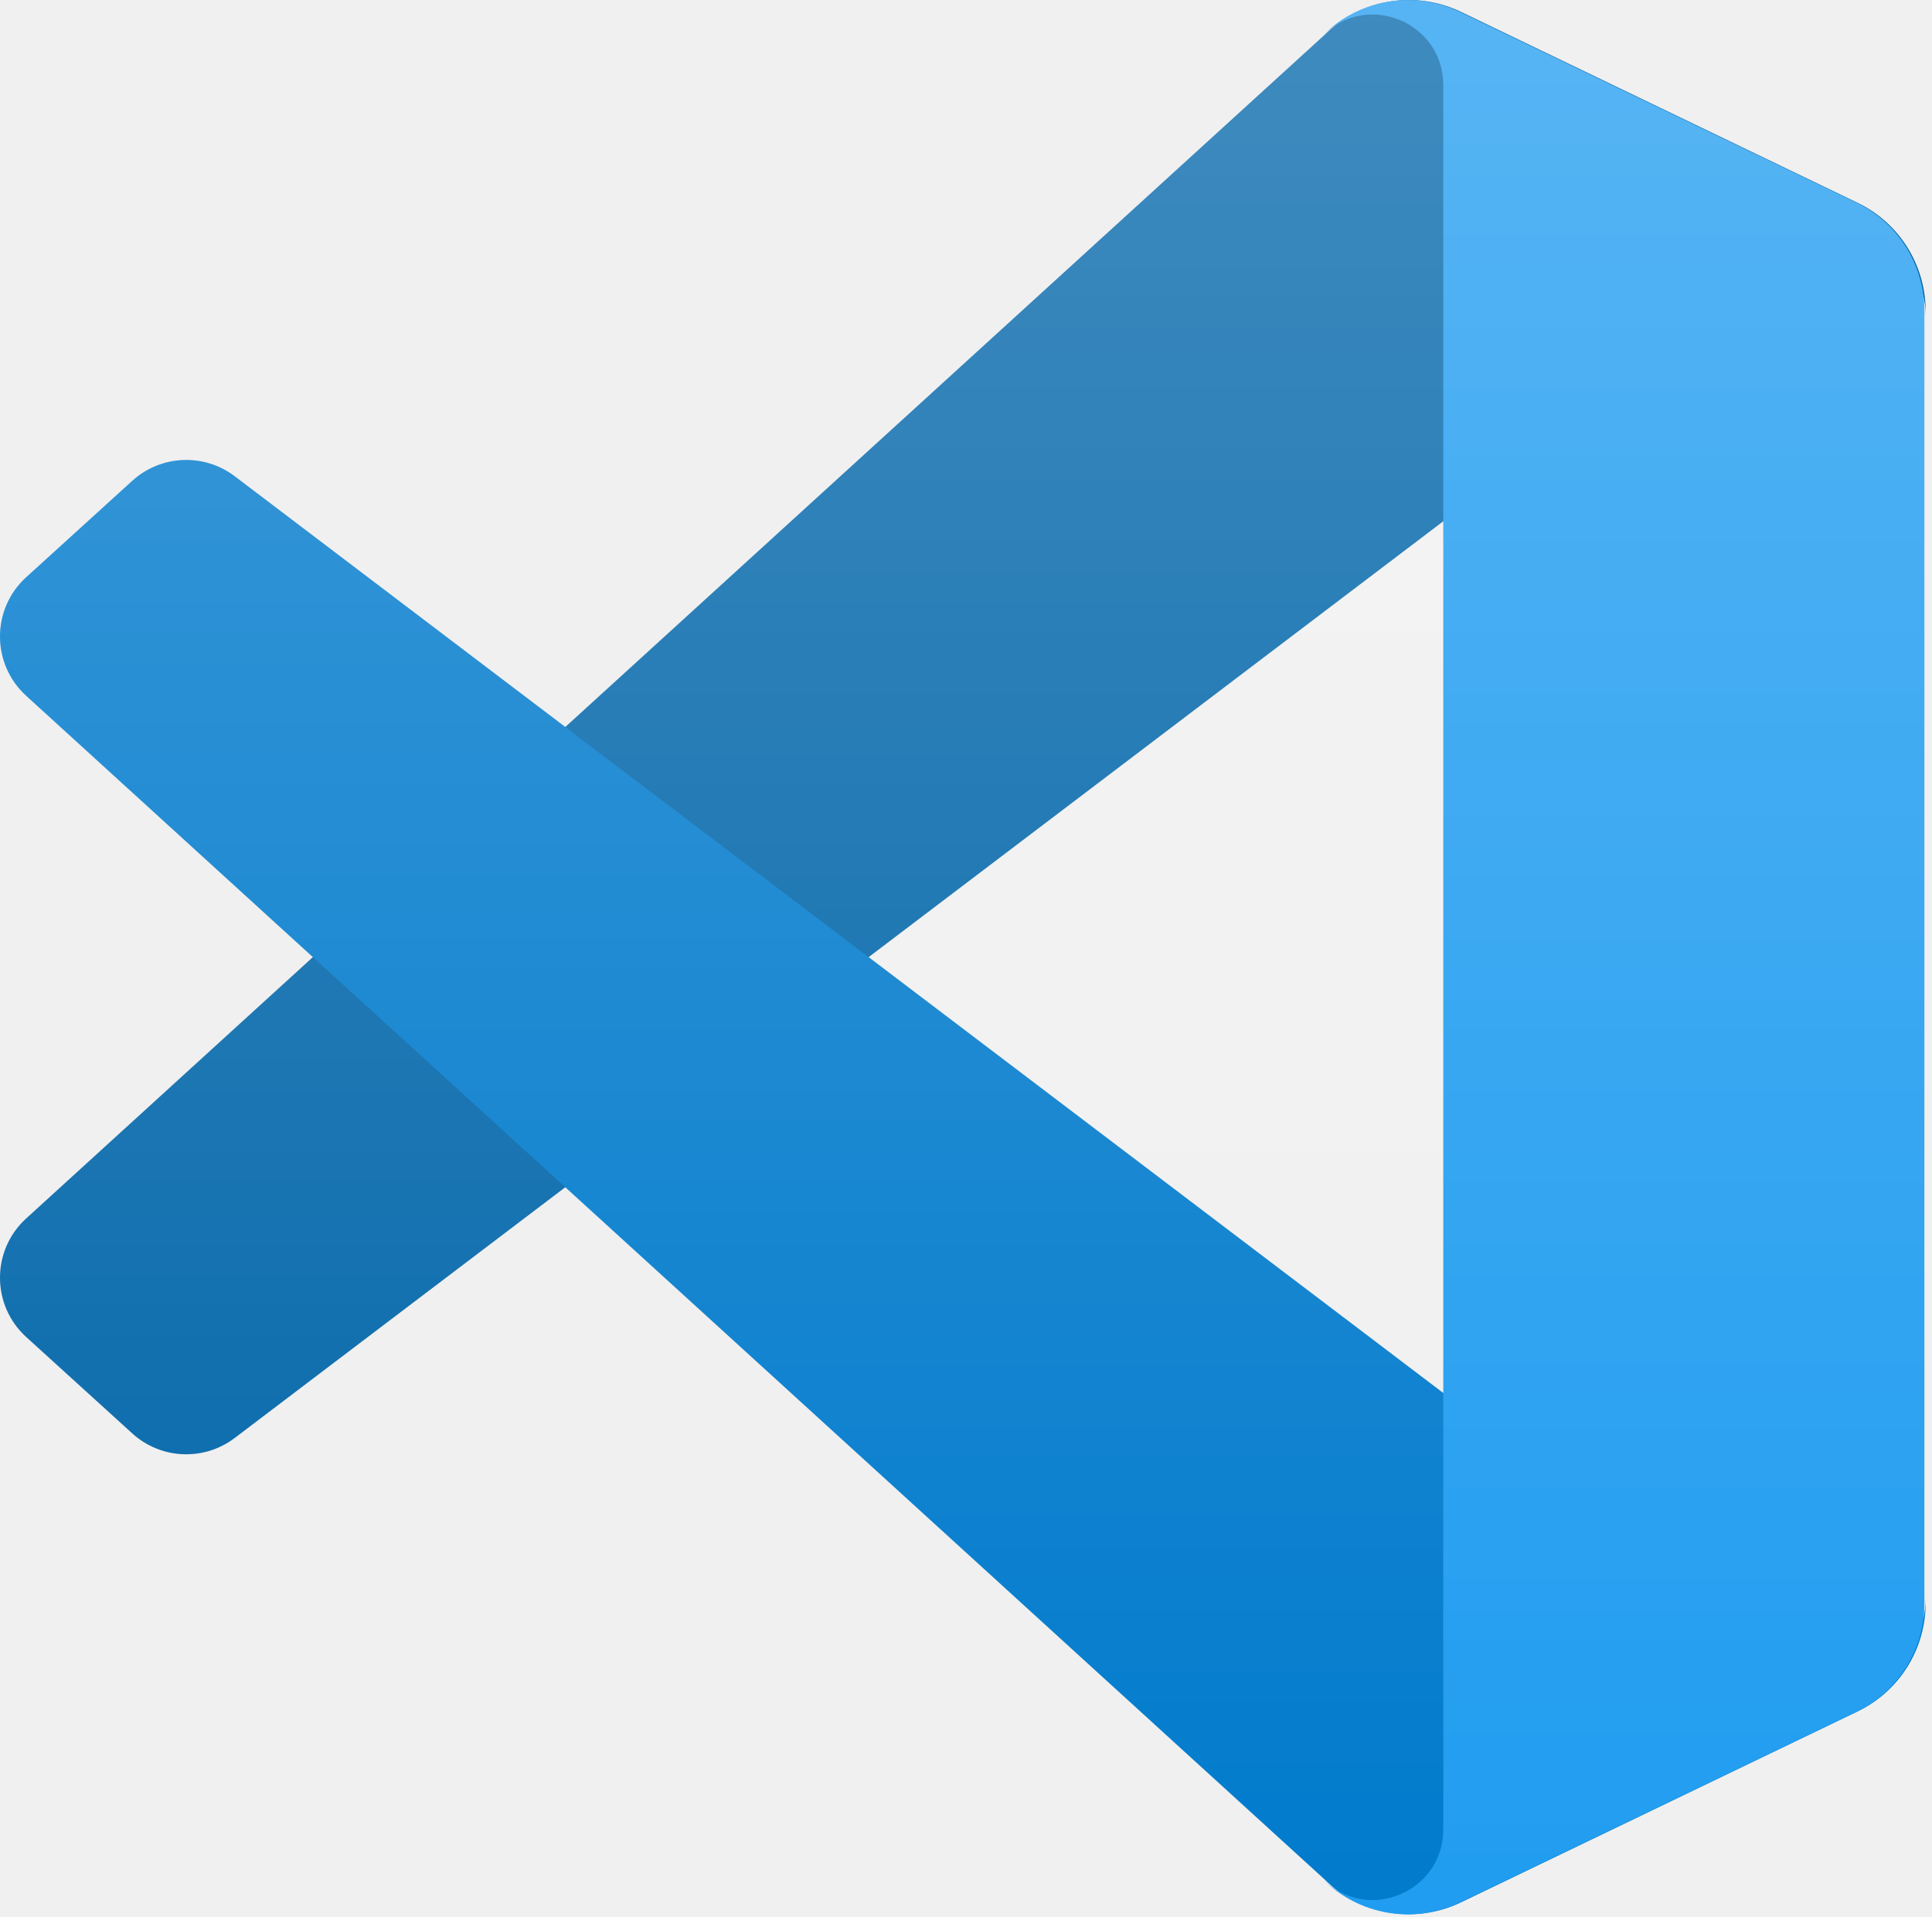
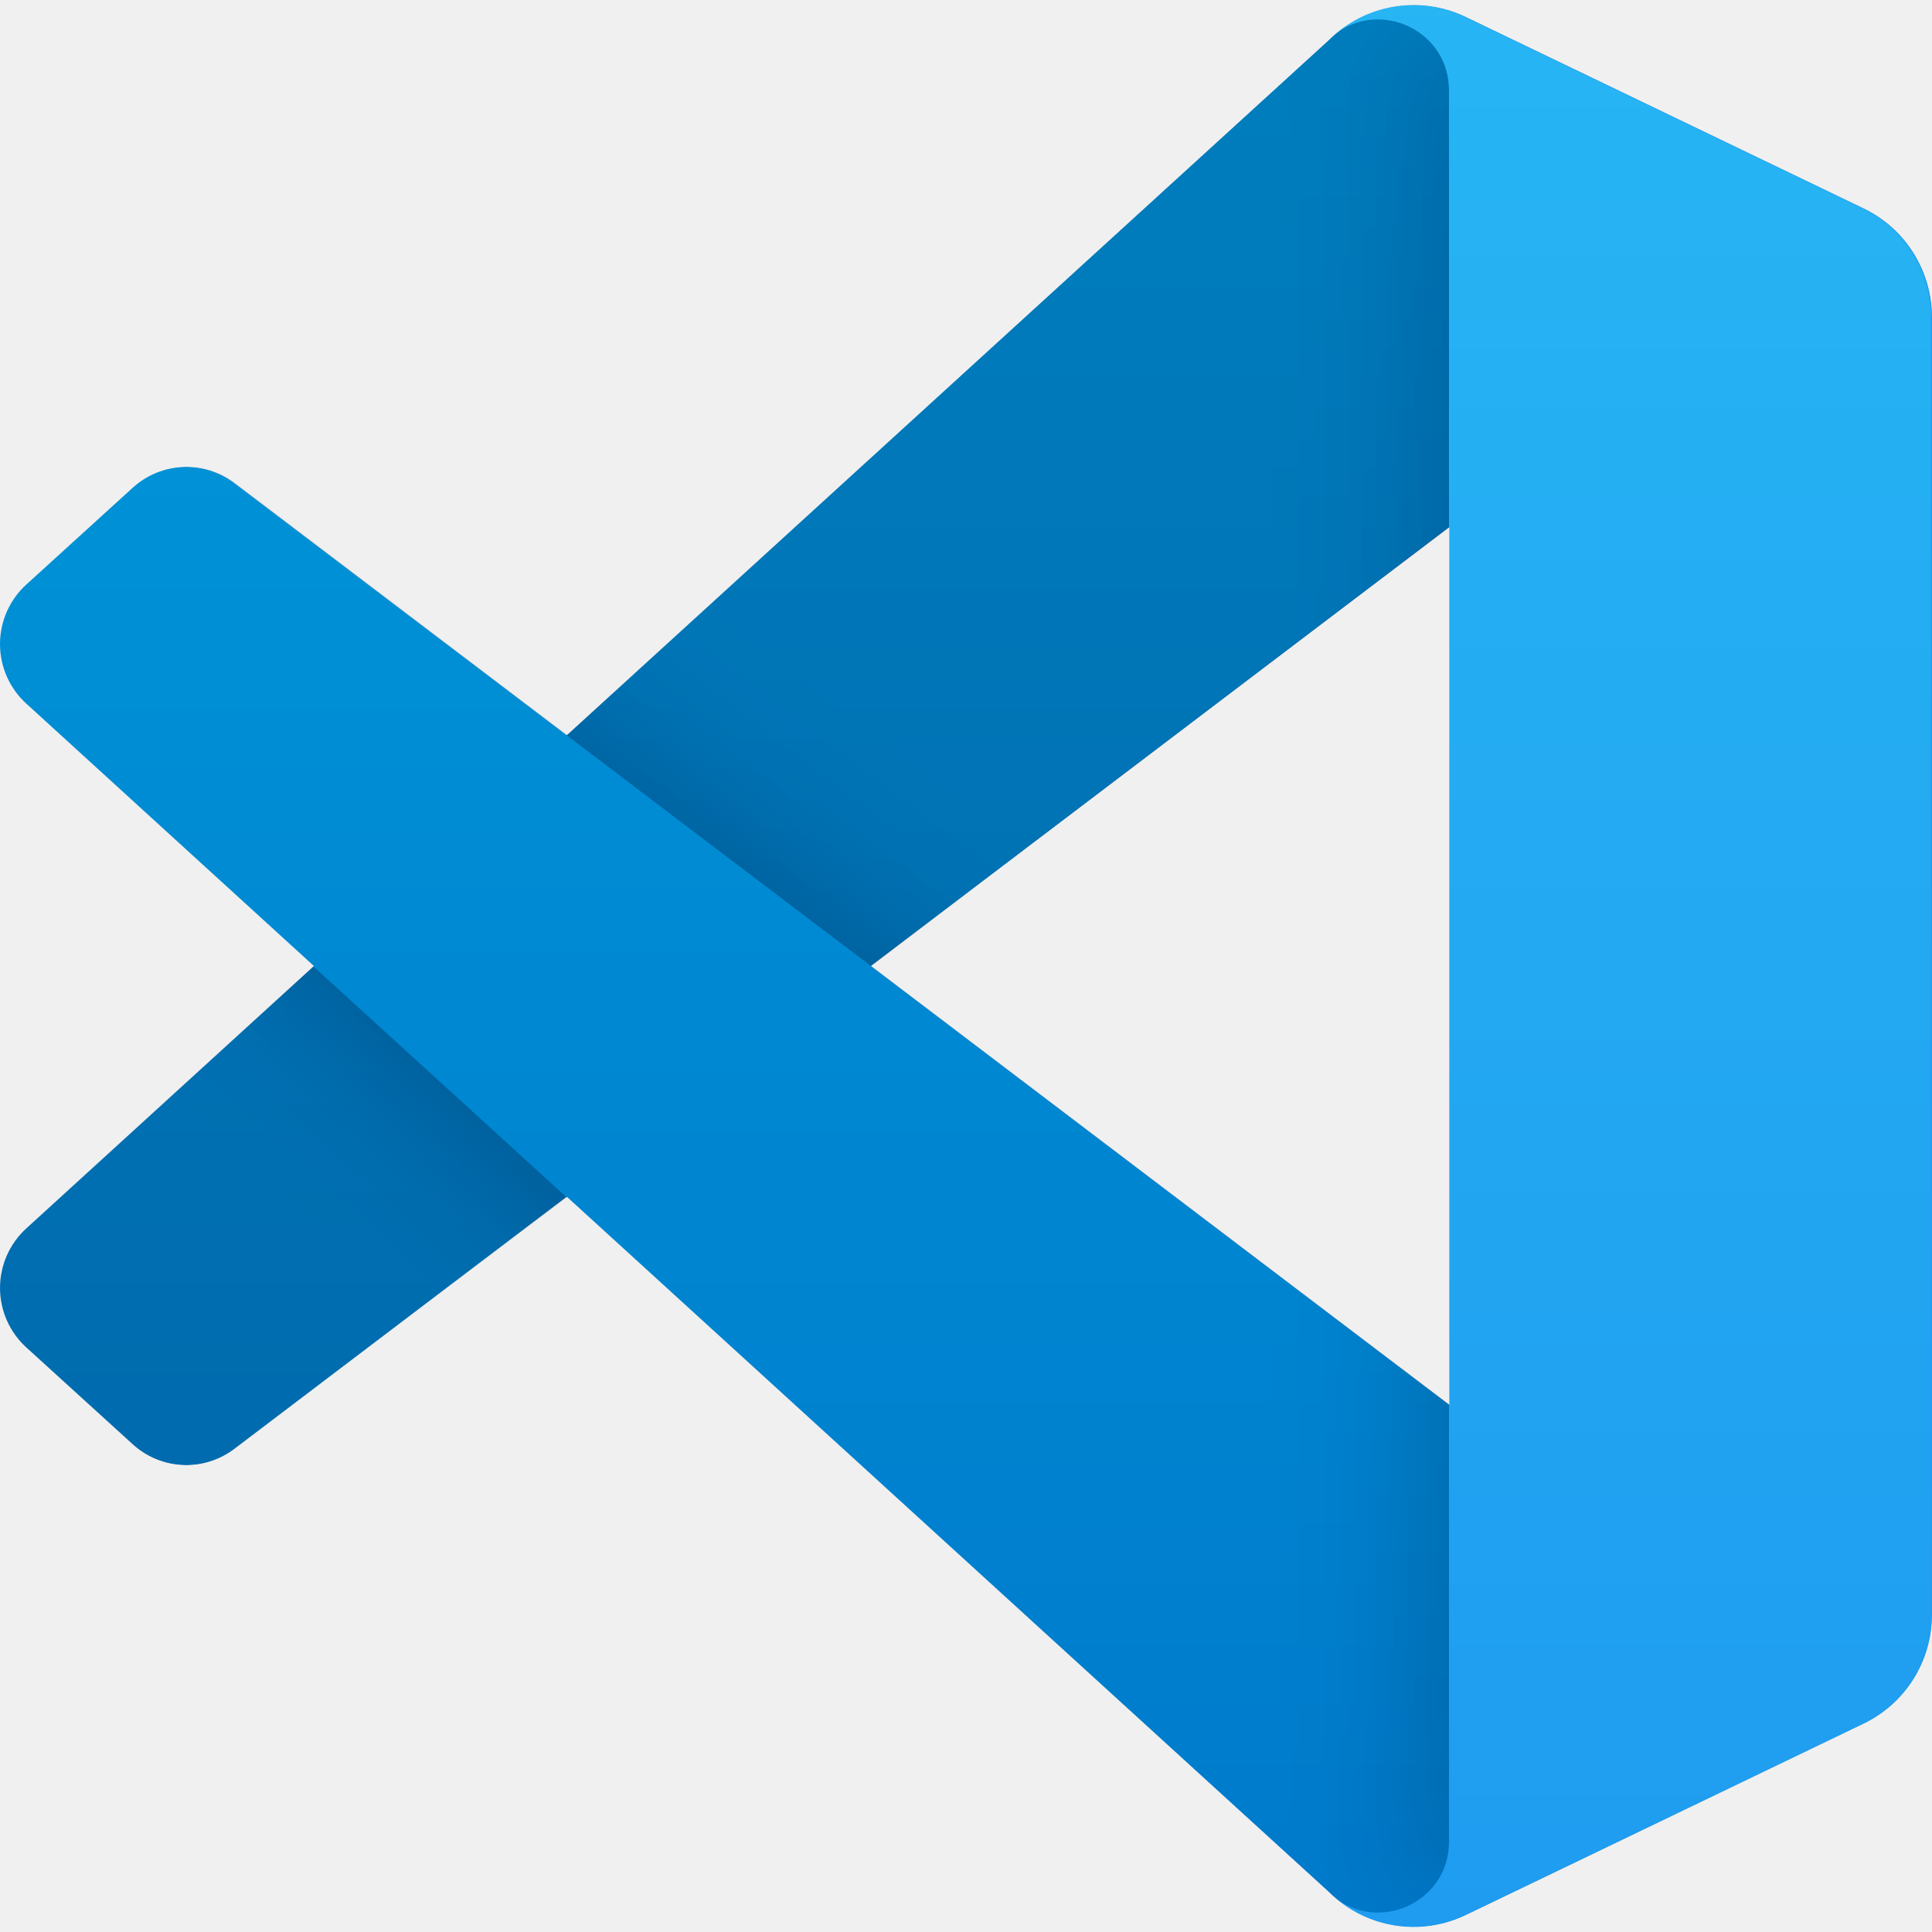
- <svg xmlns="http://www.w3.org/2000/svg" xmlns:xlink="http://www.w3.org/1999/xlink" viewBox="0 0 256 254" width="256" height="254" preserveAspectRatio="xMidYMid">
+ <svg xmlns="http://www.w3.org/2000/svg" fill="none" viewBox="0 0 100 100">
+   <mask id="a" width="100" height="100" x="0" y="0" mask-type="alpha" maskUnits="userSpaceOnUse">
+     <path fill="#fff" fill-rule="evenodd" d="M70.912 99.317a6.223 6.223 0 0 0 4.96-.19l20.589-9.907A6.25 6.25 0 0 0 100 83.587V16.413a6.25 6.25 0 0 0-3.54-5.632L75.874.874a6.226 6.226 0 0 0-7.104 1.21L29.355 38.04 12.187 25.01a4.162 4.162 0 0 0-5.318.236l-5.506 5.009a4.168 4.168 0 0 0-.004 6.162L16.247 50 1.36 63.583a4.168 4.168 0 0 0 .004 6.162l5.506 5.01a4.162 4.162 0 0 0 5.318.236l17.168-13.032L68.77 97.917a6.217 6.217 0 0 0 2.143 1.4ZM75.015 27.3 45.11 50l29.906 22.701V27.3Z" clip-rule="evenodd" />
+   </mask>
+   <g mask="url(#a)">
+     <path fill="#0065A9" d="M96.461 10.796 75.857.876a6.23 6.23 0 0 0-7.107 1.207l-67.451 61.5a4.167 4.167 0 0 0 .004 6.162l5.51 5.009a4.167 4.167 0 0 0 5.32.236l81.228-61.62c2.725-2.067 6.639-.124 6.639 3.297v-.24a6.25 6.25 0 0 0-3.539-5.63Z" />
+     <g filter="url(#b)">
+       <path fill="#007ACC" d="m96.461 89.204-20.604 9.92a6.229 6.229 0 0 1-7.107-1.207l-67.451-61.5a4.167 4.167 0 0 1 .004-6.162l5.51-5.009a4.167 4.167 0 0 1 5.32-.236l81.228 61.62c2.725 2.067 6.639.124 6.639-3.297v.24a6.25 6.25 0 0 1-3.539 5.63Z" />
+     </g>
+     <g filter="url(#c)">
+       <path fill="#1F9CF0" d="M75.858 99.126a6.232 6.232 0 0 1-7.108-1.21c2.306 2.307 6.25.674 6.25-2.588V4.672c0-3.262-3.944-4.895-6.25-2.589a6.232 6.232 0 0 1 7.108-1.21l20.6 9.908A6.25 6.25 0 0 1 100 16.413v67.174a6.25 6.25 0 0 1-3.541 5.633l-20.601 9.906Z" />
+     </g>
+     <path fill="url(#d)" fill-rule="evenodd" d="M70.851 99.317a6.224 6.224 0 0 0 4.96-.19L96.4 89.22a6.25 6.25 0 0 0 3.54-5.633V16.413a6.25 6.25 0 0 0-3.54-5.632L75.812.874a6.226 6.226 0 0 0-7.104 1.21L29.294 38.04 12.126 25.01a4.162 4.162 0 0 0-5.317.236l-5.507 5.009a4.168 4.168 0 0 0-.004 6.162L16.186 50 1.298 63.583a4.168 4.168 0 0 0 .004 6.162l5.507 5.009a4.162 4.162 0 0 0 5.317.236L29.294 61.96l39.414 35.958a6.218 6.218 0 0 0 2.143 1.4ZM74.954 27.3 45.048 50l29.906 22.701V27.3Z" clip-rule="evenodd" opacity=".25" style="mix-blend-mode:overlay" />
+   </g>
  <defs>
-     <linearGradient id="c" x1="50%" x2="50%" y1="0%" y2="100%">
-       <stop offset="0%" stop-color="#FFF" />
-       <stop offset="100%" stop-color="#FFF" stop-opacity="0" />
+     <filter id="b" width="116.727" height="92.246" x="-8.394" y="15.829" color-interpolation-filters="sRGB" filterUnits="userSpaceOnUse">
+       <feFlood flood-opacity="0" result="BackgroundImageFix" />
+       <feColorMatrix in="SourceAlpha" values="0 0 0 0 0 0 0 0 0 0 0 0 0 0 0 0 0 0 127 0" />
+       <feOffset />
+       <feGaussianBlur stdDeviation="4.167" />
+       <feColorMatrix values="0 0 0 0 0 0 0 0 0 0 0 0 0 0 0 0 0 0 0.25 0" />
+       <feBlend in2="BackgroundImageFix" mode="overlay" result="effect1_dropShadow" />
+       <feBlend in="SourceGraphic" in2="effect1_dropShadow" result="shape" />
+     </filter>
+     <filter id="c" width="47.917" height="116.151" x="60.417" y="-8.076" color-interpolation-filters="sRGB" filterUnits="userSpaceOnUse">
+       <feFlood flood-opacity="0" result="BackgroundImageFix" />
+       <feColorMatrix in="SourceAlpha" values="0 0 0 0 0 0 0 0 0 0 0 0 0 0 0 0 0 0 127 0" />
+       <feOffset />
+       <feGaussianBlur stdDeviation="4.167" />
+       <feColorMatrix values="0 0 0 0 0 0 0 0 0 0 0 0 0 0 0 0 0 0 0.25 0" />
+       <feBlend in2="BackgroundImageFix" mode="overlay" result="effect1_dropShadow" />
+       <feBlend in="SourceGraphic" in2="effect1_dropShadow" result="shape" />
+     </filter>
+     <linearGradient id="d" x1="49.939" x2="49.939" y1=".258" y2="99.742" gradientUnits="userSpaceOnUse">
+       <stop stop-color="#fff" />
+       <stop offset="1" stop-color="#fff" stop-opacity="0" />
    </linearGradient>
-     <path id="a" d="M180.828 252.605a15.872 15.872 0 0 0 12.65-.486l52.501-25.262a15.94 15.94 0 0 0 9.025-14.364V41.197a15.939 15.939 0 0 0-9.025-14.363l-52.5-25.263a15.877 15.877 0 0 0-18.115 3.084L74.857 96.35l-43.78-33.232a10.614 10.614 0 0 0-13.56.603L3.476 76.494c-4.63 4.211-4.635 11.495-.012 15.713l37.967 34.638-37.967 34.637c-4.623 4.219-4.618 11.502.012 15.714l14.041 12.772a10.614 10.614 0 0 0 13.56.604l43.78-33.233 100.507 91.695a15.853 15.853 0 0 0 5.464 3.571Zm10.464-183.649-76.262 57.889 76.262 57.888V68.956Z" />
  </defs>
-   <mask id="b" fill="#fff">
-     <use xlink:href="#a" />
-   </mask>
-   <path fill="#0065A9" d="M246.135 26.873 193.593 1.575a15.885 15.885 0 0 0-18.123 3.08L3.466 161.482c-4.626 4.219-4.62 11.502.012 15.714l14.05 12.772a10.625 10.625 0 0 0 13.569.604L238.229 33.436c6.949-5.271 16.93-.315 16.93 8.407v-.61a15.938 15.938 0 0 0-9.024-14.36Z" />
-   <path fill="#007ACC" d="m246.135 226.816-52.542 25.298a15.887 15.887 0 0 1-18.123-3.08L3.466 92.207c-4.626-4.218-4.62-11.502.012-15.713l14.05-12.773a10.625 10.625 0 0 1 13.569-.603l207.132 157.135c6.949 5.271 16.93.315 16.93-8.408v.611a15.939 15.939 0 0 1-9.024 14.36Z" />
-   <path fill="#1F9CF0" d="M193.428 252.134a15.892 15.892 0 0 1-18.125-3.083c5.881 5.88 15.938 1.715 15.938-6.603V11.273c0-8.318-10.057-12.483-15.938-6.602a15.892 15.892 0 0 1 18.125-3.084l52.533 25.263a15.937 15.937 0 0 1 9.03 14.363V212.51c0 6.125-3.51 11.709-9.03 14.363l-52.533 25.262Z" />
-   <path fill="url(#c)" fill-opacity=".25" d="M180.828 252.605a15.874 15.874 0 0 0 12.65-.486l52.5-25.263a15.938 15.938 0 0 0 9.026-14.363V41.197a15.939 15.939 0 0 0-9.025-14.363L193.477 1.57a15.877 15.877 0 0 0-18.114 3.084L74.857 96.35l-43.78-33.232a10.614 10.614 0 0 0-13.56.603L3.476 76.494c-4.63 4.211-4.635 11.495-.012 15.713l37.967 34.638-37.967 34.637c-4.623 4.219-4.618 11.502.012 15.714l14.041 12.772a10.614 10.614 0 0 0 13.56.604l43.78-33.233 100.506 91.695a15.857 15.857 0 0 0 5.465 3.571Zm10.464-183.65-76.262 57.89 76.262 57.888V68.956Z" />
</svg>
